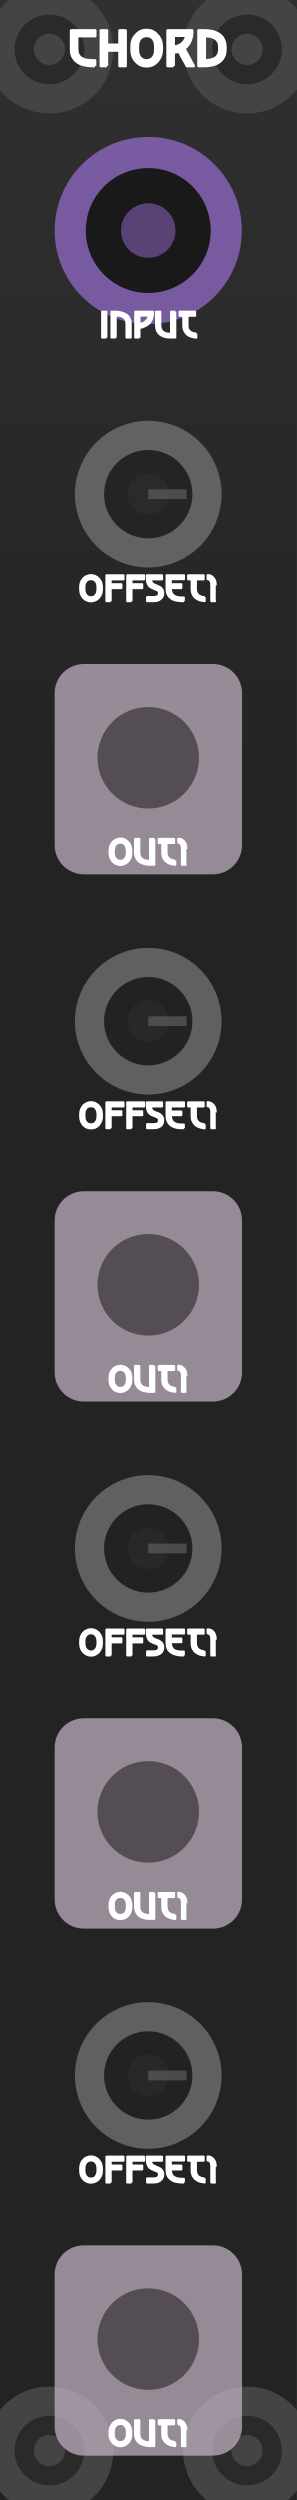
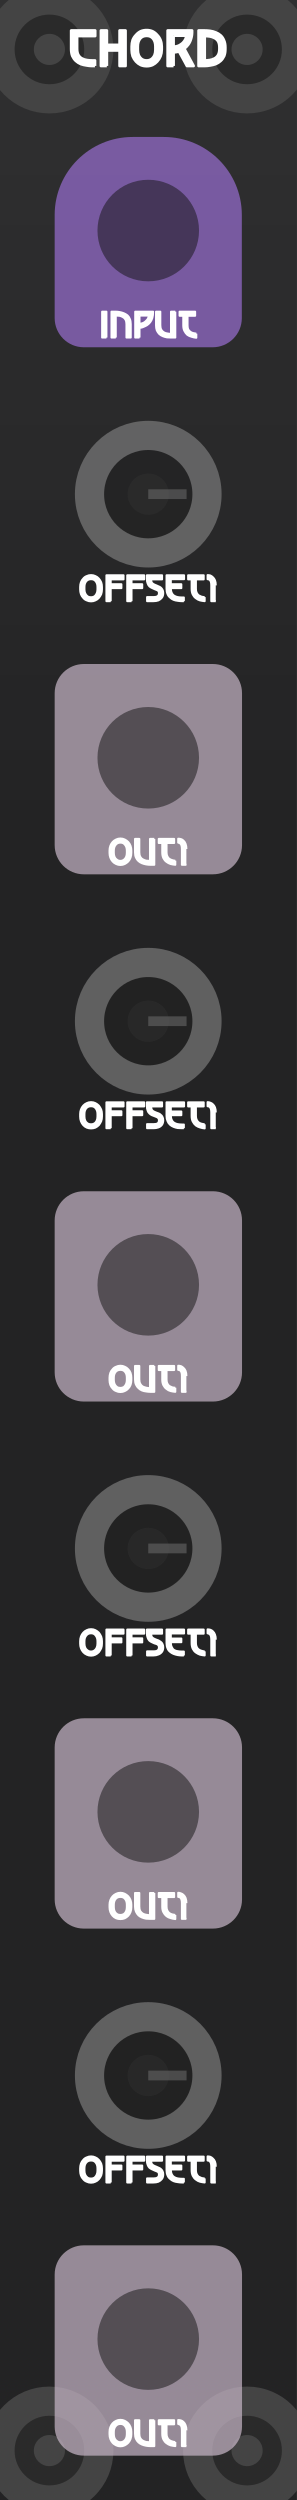
<svg xmlns="http://www.w3.org/2000/svg" viewBox="0 0 15.24 128.5" width="15.24mm" height="128.5mm">
  <g id="layer-background">
    <rect x="0.3" y="0.3" width="14.64" height="127.9" fill="none" stroke="#333" stroke-width="1.5" />
    <rect x="0" y="0.000" width="15.24" height="1.295" fill="#303031" />
    <rect x="0" y="1.285" width="15.24" height="1.295" fill="#303031" />
    <rect x="0" y="2.570" width="15.24" height="1.295" fill="#2f2f30" />
    <rect x="0" y="3.855" width="15.24" height="1.295" fill="#2f2f30" />
    <rect x="0" y="5.140" width="15.24" height="1.295" fill="#2e2e2f" />
    <rect x="0" y="6.425" width="15.24" height="1.295" fill="#2e2e2f" />
    <rect x="0" y="7.710" width="15.24" height="1.295" fill="#2e2e2f" />
    <rect x="0" y="8.995" width="15.24" height="1.295" fill="#2d2d2e" />
    <rect x="0" y="10.280" width="15.24" height="1.295" fill="#2d2d2e" />
    <rect x="0" y="11.565" width="15.24" height="1.295" fill="#2c2c2d" />
    <rect x="0" y="12.850" width="15.24" height="1.295" fill="#2c2c2d" />
    <rect x="0" y="14.135" width="15.24" height="1.295" fill="#2c2c2d" />
    <rect x="0" y="15.420" width="15.24" height="1.295" fill="#2b2b2c" />
    <rect x="0" y="16.705" width="15.24" height="1.295" fill="#2b2b2c" />
    <rect x="0" y="17.990" width="15.24" height="1.295" fill="#2a2a2b" />
    <rect x="0" y="19.275" width="15.24" height="1.295" fill="#2a2a2b" />
    <rect x="0" y="20.560" width="15.24" height="1.295" fill="#2a2a2b" />
    <rect x="0" y="21.845" width="15.24" height="1.295" fill="#29292a" />
    <rect x="0" y="23.130" width="15.24" height="1.295" fill="#29292a" />
    <rect x="0" y="24.415" width="15.24" height="1.295" fill="#29292a" />
    <rect x="0" y="25.700" width="15.24" height="1.295" fill="#282829" />
    <rect x="0" y="26.985" width="15.24" height="1.295" fill="#282829" />
    <rect x="0" y="28.270" width="15.24" height="1.295" fill="#272728" />
    <rect x="0" y="29.555" width="15.24" height="1.295" fill="#272728" />
    <rect x="0" y="30.840" width="15.24" height="1.295" fill="#272728" />
    <rect x="0" y="32.125" width="15.24" height="1.295" fill="#262627" />
    <rect x="0" y="33.410" width="15.24" height="1.295" fill="#262627" />
    <rect x="0" y="34.695" width="15.24" height="1.295" fill="#252526" />
    <rect x="0" y="35.980" width="15.24" height="1.295" fill="#252526" />
    <rect x="0" y="37.265" width="15.24" height="1.295" fill="#252526" />
    <rect x="0" y="38.550" width="15.24" height="1.295" fill="#242425" />
    <rect x="0" y="39.835" width="15.24" height="1.295" fill="#242425" />
    <rect x="0" y="41.120" width="15.24" height="1.295" fill="#232324" />
    <rect x="0" y="42.405" width="15.24" height="1.295" fill="#232324" />
    <rect x="0" y="43.690" width="15.24" height="1.295" fill="#232324" />
    <rect x="0" y="44.975" width="15.24" height="1.295" fill="#232324" />
    <rect x="0" y="46.260" width="15.24" height="1.295" fill="#232324" />
    <rect x="0" y="47.545" width="15.24" height="1.295" fill="#232324" />
    <rect x="0" y="48.830" width="15.24" height="1.295" fill="#232324" />
    <rect x="0" y="50.115" width="15.24" height="1.295" fill="#232324" />
    <rect x="0" y="51.400" width="15.24" height="1.295" fill="#232324" />
    <rect x="0" y="52.685" width="15.24" height="1.295" fill="#232324" />
    <rect x="0" y="53.970" width="15.24" height="1.295" fill="#232324" />
    <rect x="0" y="55.255" width="15.24" height="1.295" fill="#232324" />
    <rect x="0" y="56.540" width="15.24" height="1.295" fill="#232324" />
    <rect x="0" y="57.825" width="15.24" height="1.295" fill="#232324" />
    <rect x="0" y="59.110" width="15.24" height="1.295" fill="#232324" />
    <rect x="0" y="60.395" width="15.24" height="1.295" fill="#232324" />
    <rect x="0" y="61.680" width="15.24" height="1.295" fill="#232324" />
    <rect x="0" y="62.965" width="15.24" height="1.295" fill="#232324" />
    <rect x="0" y="64.250" width="15.24" height="1.295" fill="#232324" />
    <rect x="0" y="65.535" width="15.24" height="1.295" fill="#232324" />
    <rect x="0" y="66.820" width="15.24" height="1.295" fill="#232324" />
    <rect x="0" y="68.105" width="15.24" height="1.295" fill="#232324" />
    <rect x="0" y="69.390" width="15.24" height="1.295" fill="#232324" />
    <rect x="0" y="70.675" width="15.24" height="1.295" fill="#232324" />
    <rect x="0" y="71.960" width="15.24" height="1.295" fill="#232324" />
    <rect x="0" y="73.245" width="15.24" height="1.295" fill="#232324" />
    <rect x="0" y="74.530" width="15.24" height="1.295" fill="#232324" />
    <rect x="0" y="75.815" width="15.24" height="1.295" fill="#232324" />
    <rect x="0" y="77.100" width="15.24" height="1.295" fill="#232324" />
    <rect x="0" y="78.385" width="15.24" height="1.295" fill="#232324" />
    <rect x="0" y="79.670" width="15.24" height="1.295" fill="#232324" />
    <rect x="0" y="80.955" width="15.24" height="1.295" fill="#232324" />
    <rect x="0" y="82.240" width="15.24" height="1.295" fill="#232324" />
    <rect x="0" y="83.525" width="15.24" height="1.295" fill="#232324" />
    <rect x="0" y="84.810" width="15.24" height="1.295" fill="#232324" />
    <rect x="0" y="86.095" width="15.24" height="1.295" fill="#232324" />
    <rect x="0" y="87.380" width="15.24" height="1.295" fill="#232324" />
    <rect x="0" y="88.665" width="15.24" height="1.295" fill="#232324" />
    <rect x="0" y="89.950" width="15.24" height="1.295" fill="#232324" />
    <rect x="0" y="91.235" width="15.24" height="1.295" fill="#232324" />
    <rect x="0" y="92.520" width="15.24" height="1.295" fill="#232324" />
    <rect x="0" y="93.805" width="15.24" height="1.295" fill="#232324" />
    <rect x="0" y="95.090" width="15.24" height="1.295" fill="#232324" />
    <rect x="0" y="96.375" width="15.24" height="1.295" fill="#232324" />
    <rect x="0" y="97.660" width="15.24" height="1.295" fill="#232324" />
    <rect x="0" y="98.945" width="15.24" height="1.295" fill="#232324" />
    <rect x="0" y="100.230" width="15.24" height="1.295" fill="#232324" />
    <rect x="0" y="101.515" width="15.24" height="1.295" fill="#232324" />
    <rect x="0" y="102.800" width="15.24" height="1.295" fill="#232324" />
    <rect x="0" y="104.085" width="15.24" height="1.295" fill="#232324" />
    <rect x="0" y="105.370" width="15.24" height="1.295" fill="#232324" />
    <rect x="0" y="106.655" width="15.24" height="1.295" fill="#232324" />
    <rect x="0" y="107.940" width="15.24" height="1.295" fill="#232324" />
    <rect x="0" y="109.225" width="15.24" height="1.295" fill="#232324" />
    <rect x="0" y="110.510" width="15.24" height="1.295" fill="#232324" />
    <rect x="0" y="111.795" width="15.24" height="1.295" fill="#232324" />
    <rect x="0" y="113.080" width="15.24" height="1.295" fill="#232324" />
    <rect x="0" y="114.365" width="15.24" height="1.295" fill="#232324" />
    <rect x="0" y="115.650" width="15.24" height="1.295" fill="#232324" />
    <rect x="0" y="116.935" width="15.24" height="1.295" fill="#232324" />
    <rect x="0" y="118.220" width="15.24" height="1.295" fill="#232324" />
    <rect x="0" y="119.505" width="15.24" height="1.295" fill="#232324" />
    <rect x="0" y="120.790" width="15.24" height="1.295" fill="#232324" />
    <rect x="0" y="122.075" width="15.24" height="1.295" fill="#232324" />
    <rect x="0" y="123.360" width="15.24" height="1.295" fill="#232324" />
    <rect x="0" y="124.645" width="15.24" height="1.295" fill="#232324" />
    <rect x="0" y="125.930" width="15.24" height="1.295" fill="#232324" />
    <rect x="0" y="127.215" width="15.24" height="1.295" fill="#232324" />
  </g>
  <g id="layer-outlines">
    <circle cx="2.54" cy="2.54" r="2.54" fill="#2a2a2a" stroke="#444" stroke-width="1.5" />
    <circle cx="2.54" cy="2.54" r="0.8" fill="#444" />
    <circle cx="2.54" cy="125.96" r="2.54" fill="#2a2a2a" stroke="#444" stroke-width="1.5" />
    <circle cx="2.54" cy="125.96" r="0.8" fill="#444" />
    <circle cx="12.70" cy="2.54" r="2.54" fill="#2a2a2a" stroke="#444" stroke-width="1.5" />
    <circle cx="12.70" cy="2.54" r="0.8" fill="#444" />
    <circle cx="12.70" cy="125.96" r="2.54" fill="#2a2a2a" stroke="#444" stroke-width="1.5" />
    <circle cx="12.70" cy="125.96" r="0.8" fill="#444" />
-     <circle cx="7.62" cy="11.85" r="4.01" fill="#111" stroke="#996dd2" stroke-width="1.6" opacity="0.7" />
-     <circle cx="7.62" cy="11.85" r="1.40" fill="#996dd2" opacity="0.5" />
+     <path d="M4.31 17.85 A1.50 1.50 0 0 1 2.81 16.35 L2.81 11.05 A4.01 4.01 0 0 1 6.82 7.04 L8.42 7.04 A4.01 4.01 0 0 1 12.43 11.05 L12.43 16.35 A1.50 1.50 0 0 1 10.93 17.85 L4.31 17.85 Z" fill="#996dd2" opacity="0.7" />
+     <circle cx="7.62" cy="11.85" r="2.61" fill="#111" opacity="0.5" />
    <circle cx="7.62" cy="25.40" r="3.02" fill="#222" stroke="#888" stroke-width="1.5" opacity="0.6" />
    <circle cx="7.62" cy="25.40" r="1.06" fill="#333" opacity="0.4" />
    <line x1="7.62" y1="25.40" x2="9.59" y2="25.40" stroke="#666" stroke-width="0.5" opacity="0.6" />
    <rect x="2.81" y="34.13" width="9.63" height="10.81" rx="1.5" fill="#c8b7c7" opacity="0.7" />
    <circle cx="7.62" cy="38.95" r="2.61" fill="#111" opacity="0.5" />
    <circle cx="7.62" cy="52.49" r="3.02" fill="#222" stroke="#888" stroke-width="1.5" opacity="0.6" />
    <circle cx="7.62" cy="52.49" r="1.06" fill="#333" opacity="0.4" />
    <line x1="7.62" y1="52.49" x2="9.59" y2="52.49" stroke="#666" stroke-width="0.5" opacity="0.6" />
    <rect x="2.81" y="61.23" width="9.63" height="10.81" rx="1.5" fill="#c8b7c7" opacity="0.7" />
    <circle cx="7.62" cy="66.04" r="2.61" fill="#111" opacity="0.5" />
    <circle cx="7.62" cy="79.59" r="3.02" fill="#222" stroke="#888" stroke-width="1.5" opacity="0.6" />
    <circle cx="7.62" cy="79.59" r="1.06" fill="#333" opacity="0.4" />
    <line x1="7.62" y1="79.59" x2="9.59" y2="79.59" stroke="#666" stroke-width="0.5" opacity="0.6" />
    <rect x="2.81" y="88.32" width="9.63" height="10.81" rx="1.5" fill="#c8b7c7" opacity="0.7" />
    <circle cx="7.62" cy="93.13" r="2.61" fill="#111" opacity="0.5" />
    <circle cx="7.62" cy="106.68" r="3.02" fill="#222" stroke="#888" stroke-width="1.5" opacity="0.6" />
    <circle cx="7.62" cy="106.68" r="1.06" fill="#333" opacity="0.4" />
    <line x1="7.62" y1="106.68" x2="9.59" y2="106.68" stroke="#666" stroke-width="0.5" opacity="0.6" />
    <rect x="2.81" y="115.41" width="9.63" height="10.81" rx="1.5" fill="#c8b7c7" opacity="0.7" />
    <circle cx="7.62" cy="120.23" r="2.61" fill="#111" opacity="0.5" />
  </g>
  <g id="layer-text">
    <path d="M4.88 3.39L4.73 3.39Q4.59 3.39 4.44 3.36Q4.29 3.34 4.15 3.29Q4.01 3.23 3.90 3.13Q3.79 3.03 3.72 2.88Q3.66 2.73 3.66 2.52L3.66 1.57L4.89 1.57L4.89 1.85L3.96 1.85L3.96 2.51Q3.96 2.71 4.03 2.83Q4.10 2.95 4.22 3.01Q4.33 3.07 4.47 3.09Q4.60 3.11 4.73 3.11L4.88 3.11L4.88 3.39M5.49 3.39L5.19 3.39L5.19 1.57L5.49 1.57L5.49 2.31L6.15 2.31L6.15 1.57L6.45 1.57L6.45 3.39L6.15 3.39L6.15 2.59L5.49 2.59L5.49 3.39M7.54 3.40Q7.37 3.40 7.23 3.34Q7.09 3.27 6.99 3.16Q6.88 3.04 6.82 2.89Q6.77 2.73 6.77 2.56L6.77 2.39Q6.77 2.22 6.82 2.06Q6.88 1.91 6.99 1.80Q7.09 1.68 7.23 1.61Q7.37 1.55 7.54 1.55Q7.70 1.55 7.84 1.61Q7.98 1.68 8.08 1.80Q8.19 1.91 8.25 2.06Q8.31 2.22 8.31 2.39L8.31 2.56Q8.31 2.73 8.25 2.89Q8.19 3.04 8.08 3.16Q7.98 3.27 7.84 3.34Q7.70 3.40 7.54 3.40M7.54 3.11Q7.68 3.11 7.78 3.04Q7.88 2.97 7.94 2.84Q7.99 2.72 7.99 2.56L7.99 2.39Q7.99 2.14 7.87 1.99Q7.75 1.84 7.54 1.84Q7.32 1.84 7.20 1.99Q7.08 2.14 7.08 2.39L7.08 2.56Q7.08 2.72 7.13 2.84Q7.19 2.97 7.29 3.04Q7.39 3.11 7.54 3.11M8.92 3.39L8.62 3.39L8.62 1.57L9.87 1.57Q9.88 1.81 9.82 1.99Q9.77 2.17 9.67 2.30Q9.58 2.42 9.47 2.50L9.95 3.39L9.61 3.39L9.20 2.64Q9.11 2.67 9.03 2.68Q8.96 2.69 8.92 2.69L8.92 3.39M8.92 1.83L8.92 2.40Q9.06 2.40 9.18 2.35Q9.30 2.29 9.39 2.21Q9.48 2.12 9.53 2.02Q9.58 1.92 9.58 1.83L8.92 1.83M10.52 3.39L10.21 3.39L10.21 1.57L10.52 1.57Q10.66 1.57 10.80 1.59Q10.95 1.61 11.09 1.67Q11.23 1.72 11.34 1.82Q11.45 1.92 11.51 2.07Q11.58 2.22 11.58 2.44L11.58 2.52Q11.58 2.73 11.52 2.88Q11.45 3.03 11.34 3.13Q11.23 3.23 11.09 3.29Q10.95 3.34 10.81 3.36Q10.66 3.39 10.52 3.39M10.52 1.85L10.52 3.11Q10.64 3.11 10.78 3.09Q10.91 3.07 11.02 3.01Q11.14 2.95 11.21 2.83Q11.28 2.71 11.28 2.51L11.28 2.44Q11.28 2.24 11.21 2.12Q11.14 2.01 11.02 1.95Q10.91 1.89 10.78 1.87Q10.64 1.85 10.52 1.85" fill="#ffffff" stroke="#ffffff" stroke-width="0.143" stroke-linejoin="round" />
    <path d="M5.47 17.35L5.25 17.35L5.25 16.02L5.47 16.02L5.47 17.35M5.95 17.35L5.73 17.35L5.73 16.02L5.94 16.02Q6.04 16.02 6.15 16.04Q6.26 16.06 6.36 16.10Q6.46 16.14 6.55 16.21Q6.63 16.28 6.67 16.39Q6.72 16.50 6.72 16.66L6.72 17.35L6.50 17.35L6.50 16.66Q6.50 16.52 6.45 16.43Q6.40 16.34 6.32 16.30Q6.24 16.25 6.14 16.23Q6.05 16.22 5.95 16.22L5.95 17.35M7.17 17.35L6.95 17.35L6.95 16.02L7.87 16.02Q7.87 16.21 7.83 16.34Q7.79 16.47 7.72 16.56Q7.65 16.65 7.56 16.71Q7.48 16.76 7.40 16.79Q7.32 16.83 7.26 16.84Q7.20 16.85 7.17 16.85L7.17 17.35M7.17 16.22L7.17 16.64Q7.27 16.64 7.36 16.60Q7.45 16.56 7.51 16.49Q7.58 16.43 7.61 16.36Q7.65 16.28 7.65 16.22L7.17 16.22M9.01 16.02L9.01 17.35L8.80 17.35Q8.69 17.35 8.58 17.34Q8.47 17.32 8.37 17.28Q8.27 17.24 8.19 17.17Q8.11 17.09 8.06 16.98Q8.02 16.87 8.02 16.72L8.02 16.02L8.24 16.02L8.24 16.71Q8.24 16.86 8.29 16.95Q8.34 17.03 8.42 17.08Q8.50 17.13 8.60 17.14Q8.69 17.16 8.79 17.16L8.79 16.02L9.01 16.02M10.09 17.15L10.09 17.36Q9.97 17.35 9.85 17.31Q9.73 17.28 9.63 17.21Q9.54 17.13 9.48 17.01Q9.42 16.90 9.42 16.72L9.42 16.23L9.23 16.23L9.23 16.02L10.03 16.02L10.03 16.23L9.64 16.23L9.64 16.72Q9.64 16.84 9.67 16.92Q9.71 17 9.78 17.05Q9.84 17.10 9.93 17.12Q10.01 17.14 10.09 17.15" fill="#ffffff" stroke="#ffffff" stroke-width="0.104" stroke-linejoin="round" />
    <path d="M4.68 30.91Q4.56 30.91 4.46 30.86Q4.35 30.82 4.28 30.73Q4.20 30.65 4.16 30.54Q4.12 30.42 4.12 30.30L4.12 30.17Q4.12 30.04 4.16 29.93Q4.20 29.82 4.28 29.74Q4.35 29.65 4.46 29.61Q4.56 29.56 4.68 29.56Q4.80 29.56 4.90 29.61Q5 29.65 5.08 29.74Q5.15 29.82 5.20 29.93Q5.24 30.04 5.24 30.17L5.24 30.30Q5.24 30.42 5.20 30.54Q5.15 30.65 5.08 30.73Q5 30.82 4.90 30.86Q4.80 30.91 4.68 30.91M4.68 30.70Q4.78 30.70 4.86 30.65Q4.93 30.59 4.97 30.50Q5.01 30.41 5.01 30.30L5.01 30.17Q5.01 29.99 4.92 29.88Q4.84 29.77 4.68 29.77Q4.52 29.77 4.43 29.88Q4.34 29.99 4.34 30.17L4.34 30.30Q4.34 30.41 4.38 30.50Q4.42 30.59 4.50 30.65Q4.57 30.70 4.68 30.70M5.69 30.90L5.47 30.90L5.47 29.57L6.35 29.57L6.35 29.78L5.69 29.78L5.69 30.03L6.24 30.03L6.24 30.23L5.69 30.23L5.69 30.90M6.76 30.90L6.54 30.90L6.54 29.57L7.41 29.57L7.41 29.78L6.76 29.78L6.76 30.03L7.31 30.03L7.31 30.23L6.76 30.23L6.76 30.90M7.89 30.90L7.56 30.90L7.56 30.69L7.91 30.69Q8.04 30.69 8.10 30.64Q8.17 30.60 8.17 30.48Q8.17 30.41 8.13 30.37Q8.10 30.34 8.04 30.32Q7.99 30.30 7.94 30.28Q7.88 30.26 7.81 30.22Q7.74 30.19 7.68 30.14Q7.62 30.08 7.59 29.99Q7.55 29.90 7.55 29.76L7.55 29.57L8.33 29.57L8.33 29.78L7.77 29.78Q7.77 29.87 7.79 29.92Q7.81 29.97 7.87 30.01Q7.93 30.05 8.04 30.09Q8.09 30.11 8.15 30.14Q8.21 30.16 8.26 30.20Q8.32 30.25 8.35 30.31Q8.39 30.38 8.39 30.48Q8.39 30.63 8.32 30.72Q8.25 30.81 8.14 30.86Q8.03 30.90 7.89 30.90M9.45 30.90L9.34 30.90Q9.24 30.90 9.13 30.88Q9.02 30.87 8.92 30.83Q8.82 30.79 8.74 30.71Q8.65 30.64 8.61 30.53Q8.56 30.42 8.56 30.26L8.56 29.57L9.46 29.57L9.46 29.77L8.78 29.77L8.78 30.03L9.32 30.03L9.32 30.23L8.78 30.23Q8.78 30.38 8.83 30.48Q8.87 30.57 8.95 30.62Q9.03 30.67 9.13 30.69Q9.23 30.71 9.34 30.71L9.45 30.71L9.45 30.90M10.52 30.69L10.52 30.90Q10.40 30.89 10.28 30.86Q10.17 30.83 10.07 30.75Q9.97 30.68 9.91 30.56Q9.85 30.44 9.85 30.27L9.85 29.78L9.67 29.78L9.67 29.57L10.47 29.57L10.47 29.78L10.07 29.78L10.07 30.27Q10.07 30.39 10.11 30.47Q10.15 30.55 10.21 30.60Q10.28 30.64 10.36 30.67Q10.44 30.69 10.52 30.69M11.09 30.90L10.86 30.90L10.86 30.09Q10.86 29.98 10.84 29.91Q10.82 29.85 10.79 29.82Q10.76 29.79 10.73 29.78Q10.70 29.77 10.67 29.77L10.67 29.56Q10.74 29.56 10.81 29.58Q10.88 29.61 10.94 29.67Q11.01 29.73 11.05 29.83Q11.09 29.93 11.09 30.09" fill="#ffffff" stroke="#ffffff" stroke-width="0.104" stroke-linejoin="round" />
    <path d="M6.19 44.46Q6.07 44.46 5.97 44.41Q5.86 44.36 5.79 44.28Q5.71 44.19 5.67 44.08Q5.63 43.97 5.63 43.84L5.63 43.72Q5.63 43.59 5.67 43.48Q5.71 43.37 5.79 43.28Q5.86 43.20 5.97 43.15Q6.07 43.10 6.19 43.10Q6.31 43.10 6.41 43.15Q6.51 43.20 6.59 43.28Q6.67 43.37 6.71 43.48Q6.75 43.59 6.75 43.72L6.75 43.84Q6.75 43.97 6.71 44.08Q6.67 44.19 6.59 44.28Q6.51 44.36 6.41 44.41Q6.31 44.46 6.19 44.46M6.19 44.25Q6.29 44.25 6.37 44.19Q6.44 44.14 6.48 44.05Q6.52 43.96 6.52 43.84L6.52 43.72Q6.52 43.54 6.43 43.43Q6.35 43.31 6.19 43.31Q6.03 43.31 5.94 43.43Q5.85 43.54 5.85 43.72L5.85 43.84Q5.85 43.96 5.89 44.05Q5.93 44.14 6.01 44.19Q6.08 44.25 6.19 44.25M7.93 43.12L7.93 44.45L7.72 44.45Q7.62 44.45 7.51 44.43Q7.40 44.41 7.30 44.37Q7.20 44.33 7.12 44.26Q7.04 44.19 6.99 44.08Q6.94 43.97 6.94 43.81L6.94 43.12L7.16 43.12L7.16 43.81Q7.16 43.95 7.21 44.04Q7.26 44.13 7.34 44.17Q7.43 44.22 7.52 44.24Q7.62 44.25 7.71 44.25L7.71 43.12L7.93 43.12M9.01 44.24L9.01 44.45Q8.89 44.44 8.77 44.41Q8.65 44.37 8.56 44.30Q8.46 44.23 8.40 44.11Q8.34 43.99 8.34 43.81L8.34 43.33L8.16 43.33L8.16 43.12L8.95 43.12L8.95 43.33L8.56 43.33L8.56 43.81Q8.56 43.93 8.60 44.01Q8.64 44.10 8.70 44.14Q8.77 44.19 8.85 44.21Q8.93 44.24 9.01 44.24M9.58 44.45L9.35 44.45L9.35 43.64Q9.35 43.53 9.33 43.46Q9.31 43.40 9.28 43.37Q9.25 43.34 9.22 43.33Q9.19 43.32 9.16 43.31L9.16 43.11Q9.23 43.11 9.30 43.13Q9.37 43.15 9.43 43.21Q9.50 43.27 9.54 43.38Q9.58 43.48 9.58 43.64" fill="#ffffff" stroke="#ffffff" stroke-width="0.104" stroke-linejoin="round" />
    <path d="M4.68 58Q4.56 58 4.46 57.96Q4.35 57.91 4.28 57.83Q4.20 57.74 4.16 57.63Q4.12 57.52 4.12 57.39L4.12 57.26Q4.12 57.14 4.16 57.03Q4.20 56.92 4.28 56.83Q4.35 56.75 4.46 56.70Q4.56 56.65 4.68 56.65Q4.80 56.65 4.90 56.70Q5 56.75 5.08 56.83Q5.15 56.92 5.20 57.03Q5.24 57.14 5.24 57.26L5.24 57.39Q5.24 57.52 5.20 57.63Q5.15 57.74 5.08 57.83Q5 57.91 4.90 57.96Q4.80 58 4.68 58M4.68 57.79Q4.78 57.79 4.86 57.74Q4.93 57.69 4.97 57.60Q5.01 57.51 5.01 57.39L5.01 57.26Q5.01 57.08 4.92 56.97Q4.84 56.86 4.68 56.86Q4.52 56.86 4.43 56.97Q4.34 57.08 4.34 57.26L4.34 57.39Q4.34 57.51 4.38 57.60Q4.42 57.69 4.50 57.74Q4.57 57.79 4.68 57.79M5.69 57.99L5.47 57.99L5.47 56.66L6.35 56.66L6.35 56.87L5.69 56.87L5.69 57.12L6.24 57.12L6.24 57.32L5.69 57.32L5.69 57.99M6.76 57.99L6.54 57.99L6.54 56.66L7.41 56.66L7.41 56.87L6.76 56.87L6.76 57.12L7.31 57.12L7.31 57.32L6.76 57.32L6.76 57.99M7.89 57.99L7.56 57.99L7.56 57.78L7.91 57.78Q8.04 57.78 8.10 57.74Q8.17 57.69 8.17 57.58Q8.17 57.50 8.13 57.47Q8.10 57.43 8.04 57.41Q7.99 57.39 7.94 57.37Q7.88 57.35 7.81 57.32Q7.74 57.29 7.68 57.23Q7.62 57.18 7.59 57.09Q7.55 56.99 7.55 56.85L7.55 56.66L8.33 56.66L8.33 56.87L7.77 56.87Q7.77 56.96 7.79 57.01Q7.81 57.07 7.87 57.11Q7.93 57.15 8.04 57.19Q8.09 57.20 8.15 57.23Q8.21 57.25 8.26 57.30Q8.32 57.34 8.35 57.41Q8.39 57.48 8.39 57.58Q8.39 57.72 8.32 57.82Q8.25 57.91 8.14 57.95Q8.03 57.99 7.89 57.99M9.45 57.99L9.34 57.99Q9.24 57.99 9.13 57.98Q9.02 57.96 8.92 57.92Q8.82 57.88 8.74 57.81Q8.65 57.73 8.61 57.62Q8.56 57.51 8.56 57.36L8.56 56.66L9.46 56.66L9.46 56.87L8.78 56.87L8.78 57.13L9.32 57.13L9.32 57.32L8.78 57.32Q8.78 57.47 8.83 57.57Q8.87 57.66 8.95 57.71Q9.03 57.76 9.13 57.78Q9.23 57.80 9.34 57.80L9.45 57.80L9.45 57.99M10.52 57.79L10.52 58Q10.40 57.99 10.28 57.95Q10.17 57.92 10.07 57.85Q9.97 57.77 9.91 57.65Q9.85 57.54 9.85 57.36L9.85 56.87L9.67 56.87L9.67 56.66L10.47 56.66L10.47 56.87L10.07 56.87L10.07 57.36Q10.07 57.48 10.11 57.56Q10.15 57.64 10.21 57.69Q10.28 57.74 10.36 57.76Q10.44 57.78 10.52 57.79M11.09 57.99L10.86 57.99L10.86 57.18Q10.86 57.07 10.84 57.01Q10.82 56.94 10.79 56.91Q10.76 56.88 10.73 56.87Q10.70 56.86 10.67 56.86L10.67 56.65Q10.74 56.65 10.81 56.68Q10.88 56.70 10.94 56.76Q11.01 56.82 11.05 56.92Q11.09 57.03 11.09 57.18" fill="#ffffff" stroke="#ffffff" stroke-width="0.104" stroke-linejoin="round" />
    <path d="M6.19 71.55Q6.07 71.55 5.97 71.50Q5.86 71.46 5.79 71.37Q5.71 71.29 5.67 71.18Q5.63 71.06 5.63 70.94L5.63 70.81Q5.63 70.69 5.67 70.57Q5.71 70.46 5.79 70.38Q5.86 70.29 5.97 70.25Q6.07 70.20 6.19 70.20Q6.31 70.20 6.41 70.25Q6.51 70.29 6.59 70.38Q6.67 70.46 6.71 70.57Q6.75 70.69 6.75 70.81L6.75 70.94Q6.75 71.06 6.71 71.18Q6.67 71.29 6.59 71.37Q6.51 71.46 6.41 71.50Q6.31 71.55 6.19 71.55M6.19 71.34Q6.29 71.34 6.37 71.29Q6.44 71.23 6.48 71.14Q6.52 71.05 6.52 70.94L6.52 70.81Q6.52 70.63 6.43 70.52Q6.35 70.41 6.19 70.41Q6.03 70.41 5.94 70.52Q5.85 70.63 5.85 70.81L5.85 70.94Q5.85 71.05 5.89 71.14Q5.93 71.23 6.01 71.29Q6.08 71.34 6.19 71.34M7.93 70.21L7.93 71.54L7.72 71.54Q7.62 71.54 7.51 71.52Q7.40 71.51 7.30 71.47Q7.20 71.43 7.12 71.35Q7.04 71.28 6.99 71.17Q6.94 71.06 6.94 70.90L6.94 70.21L7.16 70.21L7.16 70.90Q7.16 71.04 7.21 71.13Q7.26 71.22 7.34 71.27Q7.43 71.31 7.52 71.33Q7.62 71.35 7.71 71.35L7.71 70.21L7.93 70.21M9.01 71.33L9.01 71.54Q8.89 71.53 8.77 71.50Q8.65 71.47 8.56 71.39Q8.46 71.32 8.40 71.20Q8.34 71.08 8.34 70.91L8.34 70.42L8.16 70.42L8.16 70.21L8.95 70.21L8.95 70.42L8.56 70.42L8.56 70.91Q8.56 71.03 8.60 71.11Q8.64 71.19 8.70 71.24Q8.77 71.28 8.85 71.31Q8.93 71.33 9.01 71.33M9.58 71.54L9.35 71.54L9.35 70.73Q9.35 70.62 9.33 70.55Q9.31 70.49 9.28 70.46Q9.25 70.43 9.22 70.42Q9.19 70.41 9.16 70.41L9.16 70.20Q9.23 70.20 9.30 70.22Q9.37 70.25 9.43 70.31Q9.50 70.37 9.54 70.47Q9.58 70.57 9.58 70.73" fill="#ffffff" stroke="#ffffff" stroke-width="0.104" stroke-linejoin="round" />
    <path d="M4.68 85.10Q4.56 85.10 4.46 85.05Q4.35 85 4.28 84.92Q4.20 84.83 4.16 84.72Q4.12 84.61 4.12 84.48L4.12 84.36Q4.12 84.23 4.16 84.12Q4.20 84.01 4.28 83.92Q4.35 83.84 4.46 83.79Q4.56 83.74 4.68 83.74Q4.80 83.74 4.90 83.79Q5 83.84 5.08 83.92Q5.15 84.01 5.20 84.12Q5.24 84.23 5.24 84.36L5.24 84.48Q5.24 84.61 5.20 84.72Q5.15 84.83 5.08 84.92Q5 85 4.90 85.05Q4.80 85.10 4.68 85.10M4.68 84.89Q4.78 84.89 4.86 84.83Q4.93 84.78 4.97 84.69Q5.01 84.60 5.01 84.48L5.01 84.36Q5.01 84.18 4.92 84.07Q4.84 83.95 4.68 83.95Q4.52 83.95 4.43 84.07Q4.34 84.18 4.34 84.36L4.34 84.48Q4.34 84.60 4.38 84.69Q4.42 84.78 4.50 84.83Q4.57 84.89 4.68 84.89M5.69 85.09L5.47 85.09L5.47 83.76L6.35 83.76L6.35 83.97L5.69 83.97L5.69 84.21L6.24 84.21L6.24 84.42L5.69 84.42L5.69 85.09M6.76 85.09L6.54 85.09L6.54 83.76L7.41 83.76L7.41 83.97L6.76 83.97L6.76 84.21L7.31 84.21L7.31 84.42L6.76 84.42L6.76 85.09M7.89 85.09L7.56 85.09L7.56 84.88L7.91 84.88Q8.04 84.88 8.10 84.83Q8.17 84.78 8.17 84.67Q8.17 84.60 8.13 84.56Q8.10 84.52 8.04 84.50Q7.99 84.48 7.94 84.47Q7.88 84.44 7.81 84.41Q7.74 84.38 7.68 84.33Q7.62 84.27 7.59 84.18Q7.55 84.09 7.55 83.94L7.55 83.76L8.33 83.76L8.33 83.97L7.77 83.97Q7.77 84.05 7.79 84.11Q7.81 84.16 7.87 84.20Q7.93 84.24 8.04 84.28Q8.09 84.30 8.15 84.32Q8.21 84.35 8.26 84.39Q8.32 84.43 8.35 84.50Q8.39 84.57 8.39 84.67Q8.39 84.82 8.32 84.91Q8.25 85 8.14 85.04Q8.03 85.09 7.89 85.09M9.45 85.09L9.34 85.09Q9.24 85.09 9.13 85.07Q9.02 85.05 8.92 85.01Q8.82 84.97 8.74 84.90Q8.65 84.83 8.61 84.72Q8.56 84.61 8.56 84.45L8.56 83.76L9.46 83.76L9.46 83.96L8.78 83.96L8.78 84.22L9.32 84.22L9.32 84.41L8.78 84.41Q8.78 84.57 8.83 84.66Q8.87 84.76 8.95 84.81Q9.03 84.86 9.13 84.87Q9.23 84.89 9.34 84.89L9.45 84.89L9.45 85.09M10.52 84.88L10.52 85.09Q10.40 85.08 10.28 85.05Q10.17 85.01 10.07 84.94Q9.97 84.87 9.91 84.75Q9.85 84.63 9.85 84.45L9.85 83.97L9.67 83.97L9.67 83.76L10.47 83.76L10.47 83.97L10.07 83.97L10.07 84.45Q10.07 84.57 10.11 84.65Q10.15 84.74 10.21 84.78Q10.28 84.83 10.36 84.85Q10.44 84.88 10.52 84.88M11.09 85.09L10.86 85.09L10.86 84.28Q10.86 84.17 10.84 84.10Q10.82 84.04 10.79 84.01Q10.76 83.98 10.73 83.97Q10.70 83.96 10.67 83.95L10.67 83.75Q10.74 83.75 10.81 83.77Q10.88 83.79 10.94 83.85Q11.01 83.91 11.05 84.02Q11.09 84.12 11.09 84.28" fill="#ffffff" stroke="#ffffff" stroke-width="0.104" stroke-linejoin="round" />
    <path d="M6.19 98.64Q6.07 98.64 5.97 98.60Q5.86 98.55 5.79 98.47Q5.71 98.38 5.67 98.27Q5.63 98.16 5.63 98.03L5.63 97.90Q5.63 97.78 5.67 97.67Q5.71 97.56 5.79 97.47Q5.86 97.39 5.97 97.34Q6.07 97.29 6.19 97.29Q6.31 97.29 6.41 97.34Q6.51 97.39 6.59 97.47Q6.67 97.56 6.71 97.67Q6.75 97.78 6.75 97.90L6.75 98.03Q6.75 98.16 6.71 98.27Q6.67 98.38 6.59 98.47Q6.51 98.55 6.41 98.60Q6.31 98.64 6.19 98.64M6.19 98.43Q6.29 98.43 6.37 98.38Q6.44 98.33 6.48 98.24Q6.52 98.15 6.52 98.03L6.52 97.90Q6.52 97.72 6.43 97.61Q6.35 97.50 6.19 97.50Q6.03 97.50 5.94 97.61Q5.85 97.72 5.85 97.90L5.85 98.03Q5.85 98.15 5.89 98.24Q5.93 98.33 6.01 98.38Q6.08 98.43 6.19 98.43M7.93 97.30L7.93 98.63L7.72 98.63Q7.62 98.63 7.51 98.62Q7.40 98.60 7.30 98.56Q7.20 98.52 7.12 98.45Q7.04 98.37 6.99 98.26Q6.94 98.15 6.94 98L6.94 97.30L7.16 97.30L7.16 97.99Q7.16 98.14 7.21 98.23Q7.26 98.31 7.34 98.36Q7.43 98.41 7.52 98.42Q7.62 98.44 7.71 98.44L7.71 97.30L7.93 97.30M9.01 98.43L9.01 98.64Q8.89 98.63 8.77 98.59Q8.65 98.56 8.56 98.49Q8.46 98.41 8.40 98.29Q8.34 98.18 8.34 98L8.34 97.51L8.16 97.51L8.16 97.30L8.95 97.30L8.95 97.51L8.56 97.51L8.56 98Q8.56 98.12 8.60 98.20Q8.64 98.28 8.70 98.33Q8.77 98.38 8.85 98.40Q8.93 98.42 9.01 98.43M9.58 98.63L9.35 98.63L9.35 97.82Q9.35 97.71 9.33 97.65Q9.31 97.58 9.28 97.55Q9.25 97.52 9.22 97.51Q9.19 97.50 9.16 97.50L9.16 97.29Q9.23 97.29 9.30 97.32Q9.37 97.34 9.43 97.40Q9.50 97.46 9.54 97.56Q9.58 97.67 9.58 97.82" fill="#ffffff" stroke="#ffffff" stroke-width="0.104" stroke-linejoin="round" />
    <path d="M4.68 112.19Q4.56 112.19 4.46 112.14Q4.35 112.10 4.28 112.01Q4.20 111.93 4.16 111.82Q4.12 111.70 4.12 111.58L4.12 111.45Q4.12 111.33 4.16 111.21Q4.20 111.10 4.28 111.02Q4.35 110.93 4.46 110.89Q4.56 110.84 4.68 110.84Q4.80 110.84 4.90 110.89Q5 110.93 5.08 111.02Q5.15 111.10 5.20 111.21Q5.24 111.33 5.24 111.45L5.24 111.58Q5.24 111.70 5.20 111.82Q5.15 111.93 5.08 112.01Q5 112.10 4.90 112.14Q4.80 112.19 4.68 112.19M4.68 111.98Q4.78 111.98 4.86 111.93Q4.93 111.87 4.97 111.78Q5.01 111.69 5.01 111.58L5.01 111.45Q5.01 111.27 4.92 111.16Q4.84 111.05 4.68 111.05Q4.52 111.05 4.43 111.16Q4.34 111.27 4.34 111.45L4.34 111.58Q4.34 111.69 4.38 111.78Q4.42 111.87 4.50 111.93Q4.57 111.98 4.68 111.98M5.69 112.18L5.47 112.18L5.47 110.85L6.35 110.85L6.35 111.06L5.69 111.06L5.69 111.31L6.24 111.31L6.24 111.51L5.69 111.51L5.69 112.18M6.76 112.18L6.54 112.18L6.54 110.85L7.41 110.85L7.41 111.06L6.76 111.06L6.76 111.31L7.31 111.31L7.31 111.51L6.76 111.51L6.76 112.18M7.89 112.18L7.56 112.18L7.56 111.97L7.91 111.97Q8.04 111.97 8.10 111.92Q8.17 111.88 8.17 111.76Q8.17 111.69 8.13 111.65Q8.10 111.62 8.04 111.60Q7.99 111.58 7.94 111.56Q7.88 111.54 7.81 111.50Q7.74 111.47 7.68 111.42Q7.62 111.36 7.59 111.27Q7.55 111.18 7.55 111.04L7.55 110.85L8.33 110.85L8.33 111.06L7.77 111.06Q7.77 111.15 7.79 111.20Q7.81 111.25 7.87 111.29Q7.93 111.33 8.04 111.37Q8.09 111.39 8.15 111.42Q8.21 111.44 8.26 111.48Q8.32 111.53 8.35 111.59Q8.39 111.66 8.39 111.76Q8.39 111.91 8.32 112Q8.25 112.09 8.14 112.14Q8.03 112.18 7.89 112.18M9.45 112.18L9.34 112.18Q9.24 112.18 9.13 112.16Q9.02 112.15 8.92 112.11Q8.82 112.07 8.74 111.99Q8.65 111.92 8.61 111.81Q8.56 111.70 8.56 111.54L8.56 110.85L9.46 110.85L9.46 111.05L8.78 111.05L8.78 111.31L9.32 111.31L9.32 111.51L8.78 111.51Q8.78 111.66 8.83 111.76Q8.87 111.85 8.95 111.90Q9.03 111.95 9.13 111.97Q9.23 111.99 9.34 111.99L9.45 111.99L9.45 112.18M10.52 111.97L10.52 112.18Q10.40 112.17 10.28 112.14Q10.17 112.11 10.07 112.03Q9.97 111.96 9.91 111.84Q9.85 111.72 9.85 111.55L9.85 111.06L9.67 111.06L9.67 110.85L10.47 110.85L10.47 111.06L10.07 111.06L10.07 111.55Q10.07 111.67 10.11 111.75Q10.15 111.83 10.21 111.88Q10.28 111.92 10.36 111.95Q10.44 111.97 10.52 111.97M11.09 112.18L10.86 112.18L10.86 111.37Q10.86 111.26 10.84 111.19Q10.82 111.13 10.79 111.10Q10.76 111.07 10.73 111.06Q10.70 111.05 10.67 111.05L10.67 110.84Q10.74 110.84 10.81 110.86Q10.88 110.89 10.94 110.95Q11.01 111.01 11.05 111.11Q11.09 111.21 11.09 111.37" fill="#ffffff" stroke="#ffffff" stroke-width="0.104" stroke-linejoin="round" />
    <path d="M6.19 125.74Q6.07 125.74 5.97 125.69Q5.86 125.64 5.79 125.56Q5.71 125.47 5.67 125.36Q5.63 125.25 5.63 125.12L5.63 125Q5.63 124.87 5.67 124.76Q5.71 124.65 5.79 124.56Q5.86 124.48 5.97 124.43Q6.07 124.38 6.19 124.38Q6.31 124.38 6.41 124.43Q6.51 124.48 6.59 124.56Q6.67 124.65 6.71 124.76Q6.75 124.87 6.75 125L6.75 125.12Q6.75 125.25 6.71 125.36Q6.67 125.47 6.59 125.56Q6.51 125.64 6.41 125.69Q6.31 125.74 6.19 125.74M6.19 125.53Q6.29 125.53 6.37 125.47Q6.44 125.42 6.48 125.33Q6.52 125.24 6.52 125.12L6.52 125Q6.52 124.82 6.43 124.71Q6.35 124.59 6.19 124.59Q6.03 124.59 5.94 124.71Q5.85 124.82 5.85 125L5.85 125.12Q5.85 125.24 5.89 125.33Q5.93 125.42 6.01 125.47Q6.08 125.53 6.19 125.53M7.93 124.40L7.93 125.73L7.72 125.73Q7.62 125.73 7.51 125.71Q7.40 125.69 7.30 125.65Q7.20 125.61 7.12 125.54Q7.04 125.47 6.99 125.36Q6.94 125.25 6.94 125.09L6.94 124.40L7.16 124.40L7.16 125.09Q7.16 125.23 7.21 125.32Q7.26 125.41 7.34 125.45Q7.43 125.50 7.52 125.52Q7.62 125.53 7.71 125.53L7.71 124.40L7.93 124.40M9.01 125.52L9.01 125.73Q8.89 125.72 8.77 125.69Q8.65 125.65 8.56 125.58Q8.46 125.51 8.40 125.39Q8.34 125.27 8.34 125.09L8.34 124.61L8.16 124.61L8.16 124.40L8.95 124.40L8.95 124.61L8.56 124.61L8.56 125.09Q8.56 125.21 8.60 125.29Q8.64 125.38 8.70 125.42Q8.77 125.47 8.85 125.49Q8.93 125.52 9.01 125.52M9.58 125.73L9.35 125.73L9.35 124.92Q9.35 124.81 9.33 124.74Q9.31 124.68 9.28 124.65Q9.25 124.62 9.22 124.61Q9.19 124.60 9.16 124.59L9.16 124.39Q9.23 124.39 9.30 124.41Q9.37 124.43 9.43 124.49Q9.50 124.55 9.54 124.66Q9.58 124.76 9.58 124.92" fill="#ffffff" stroke="#ffffff" stroke-width="0.104" stroke-linejoin="round" />
  </g>
</svg>
